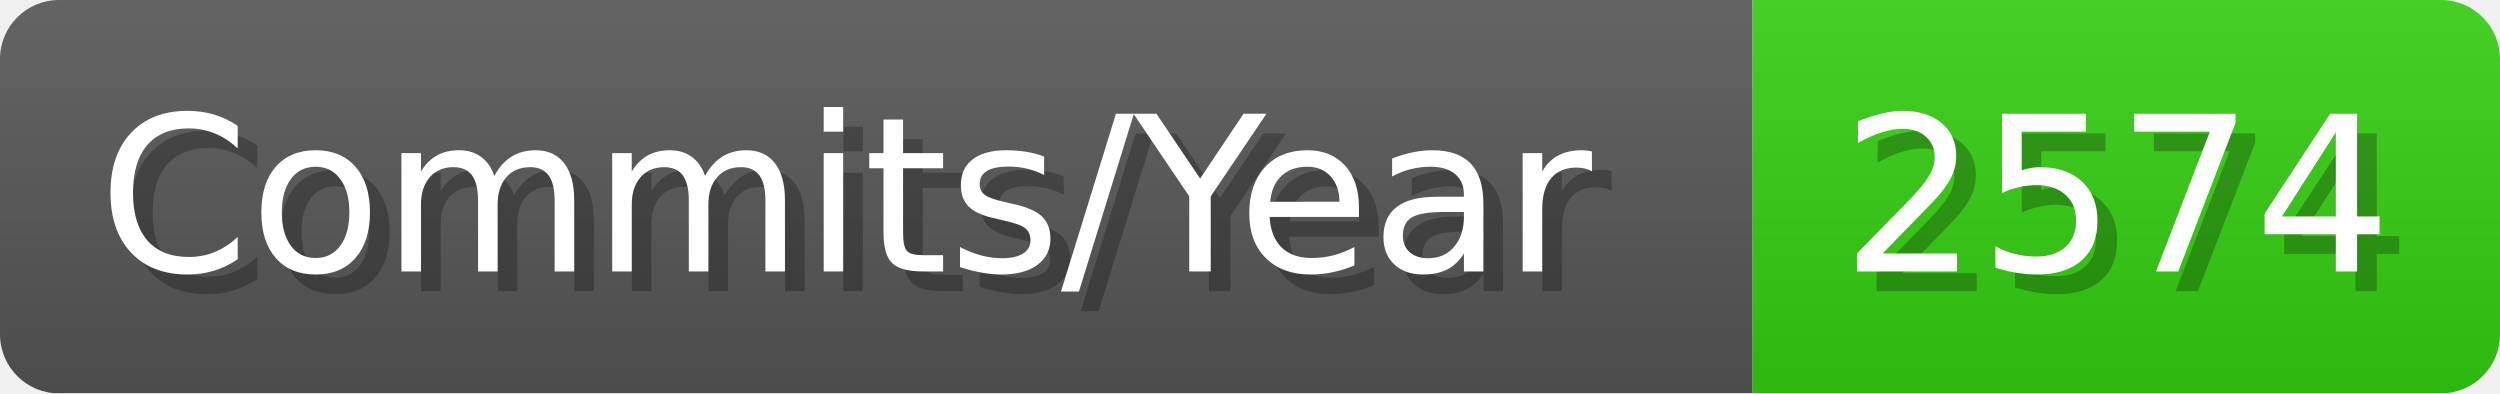
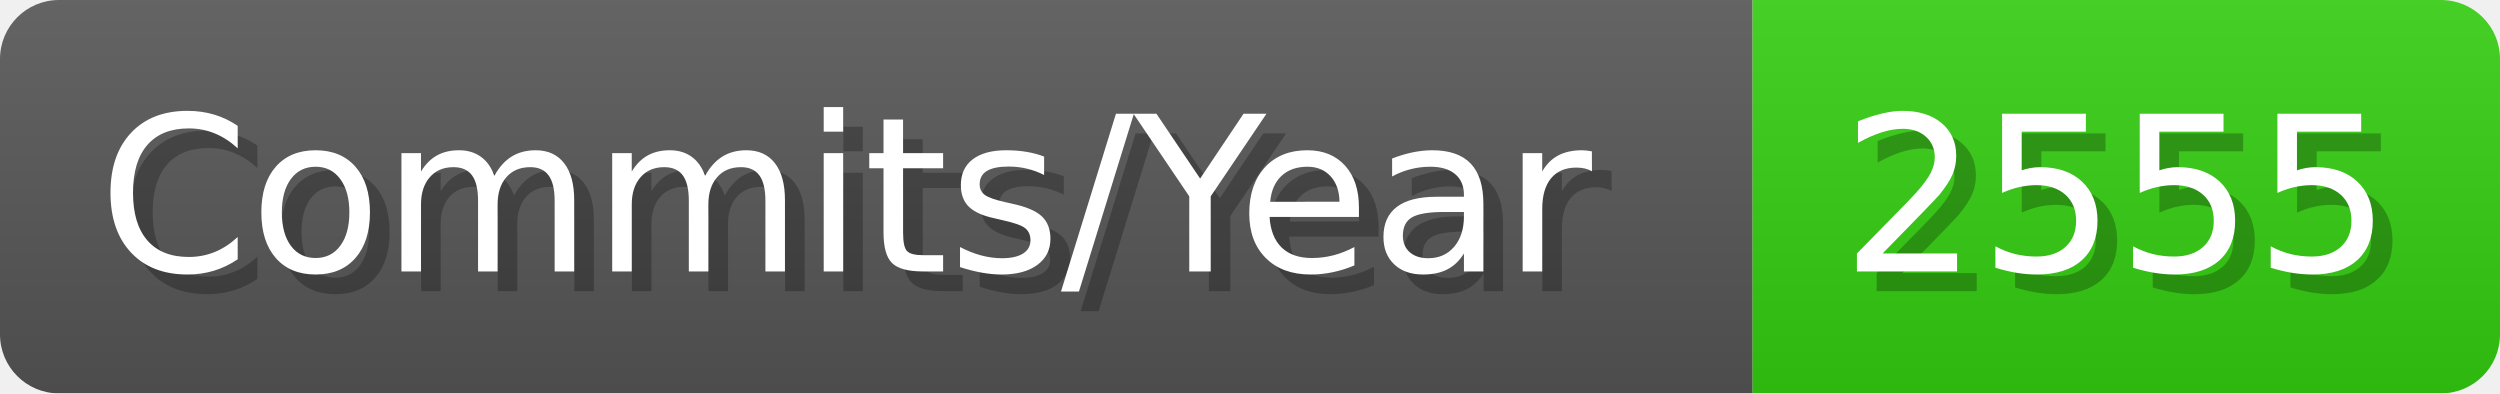
- <svg xmlns="http://www.w3.org/2000/svg" width="127.1" height="20" viewBox="0 0 1271 200" role="img" aria-label="Commits/Year: 2574">
+ <svg xmlns="http://www.w3.org/2000/svg" width="127.1" height="20" viewBox="0 0 1271 200" role="img" aria-label="Commits/Year: 2555">
  <linearGradient id="aUPdi" x2="0" y2="100%">
    <stop offset="0" stop-opacity=".1" stop-color="#EEE" />
    <stop offset="1" stop-opacity=".1" />
  </linearGradient>
  <mask id="WfAiQ">
    <rect width="1271" height="200" rx="30" fill="#FFF" />
  </mask>
  <g mask="url(#WfAiQ)">
    <rect width="891" height="200" fill="#555" />
    <rect width="380" height="200" fill="#3C1" x="891" />
    <rect width="1271" height="200" fill="url(#aUPdi)" />
  </g>
  <g aria-hidden="true" fill="#fff" text-anchor="start" font-family="Verdana,DejaVu Sans,sans-serif" font-size="110">
    <text x="60" y="148" textLength="791" fill="#000" opacity="0.25">Commits/Year</text>
    <text x="50" y="138" textLength="791">Commits/Year</text>
-     <text x="946" y="148" textLength="280" fill="#000" opacity="0.25">2574</text>
-     <text x="936" y="138" textLength="280">2574</text>
+     <text x="946" y="148" textLength="280" fill="#000" opacity="0.25">2555</text>
+     <text x="936" y="138" textLength="280">2555</text>
  </g>
</svg>
